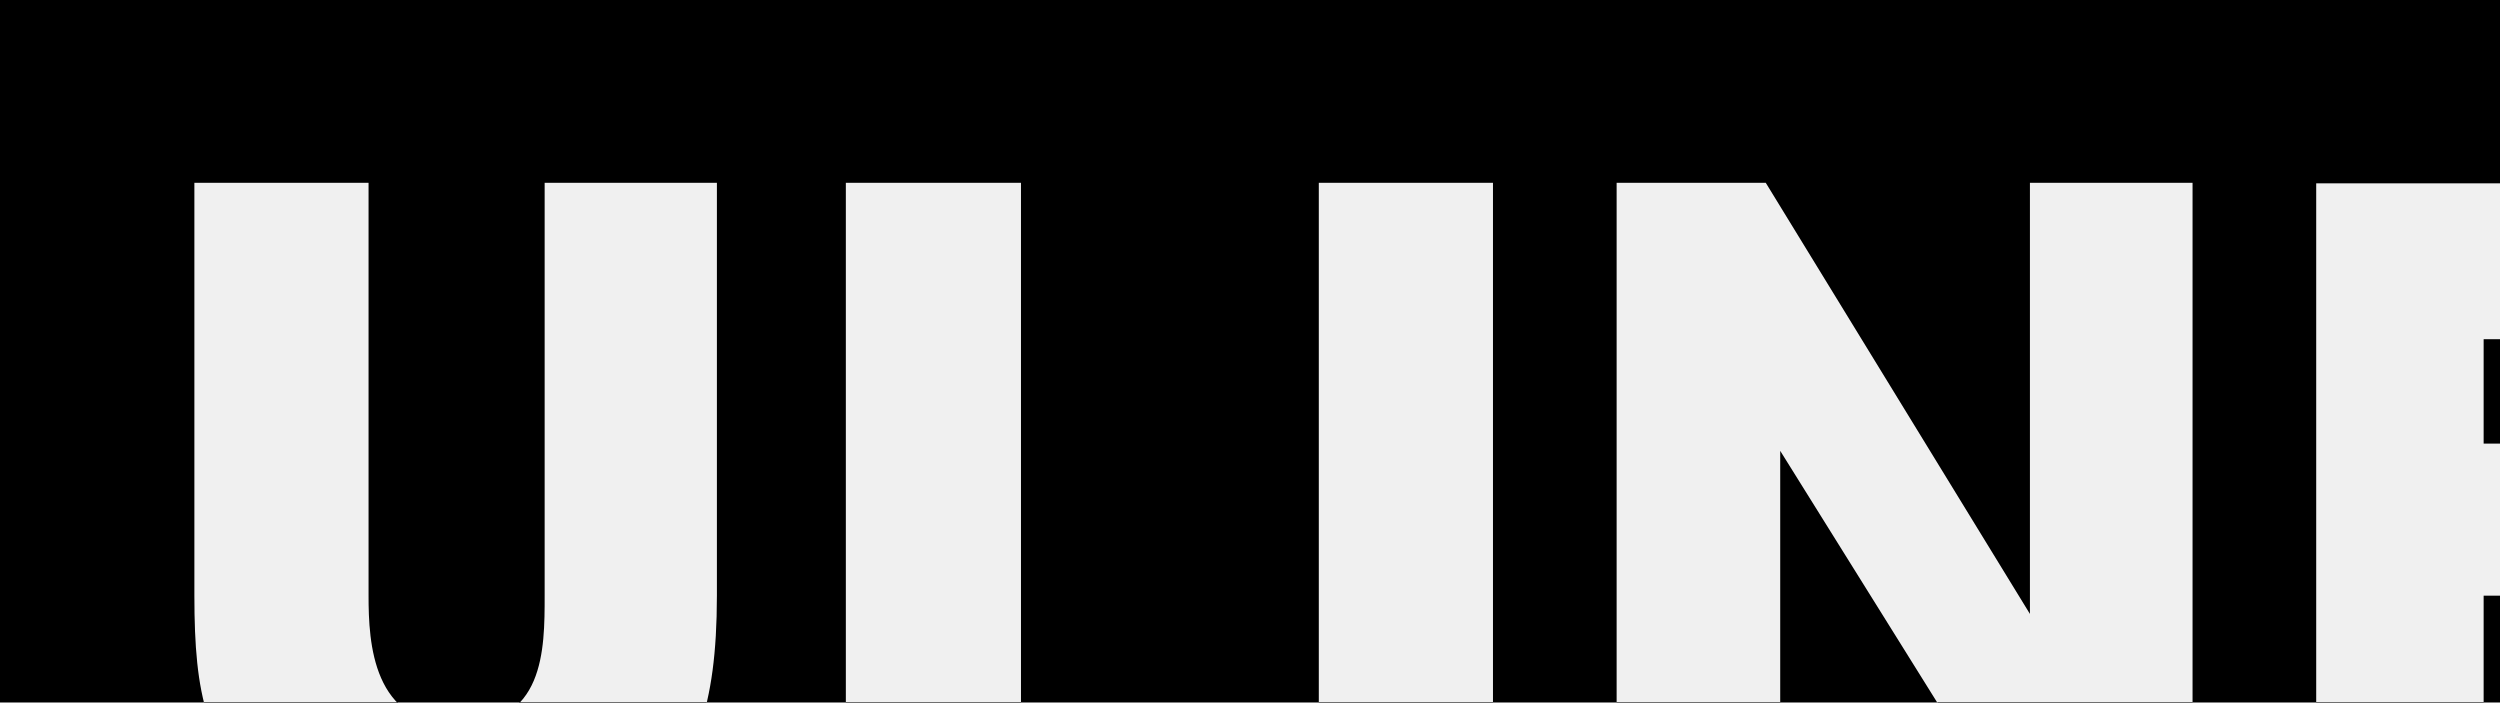
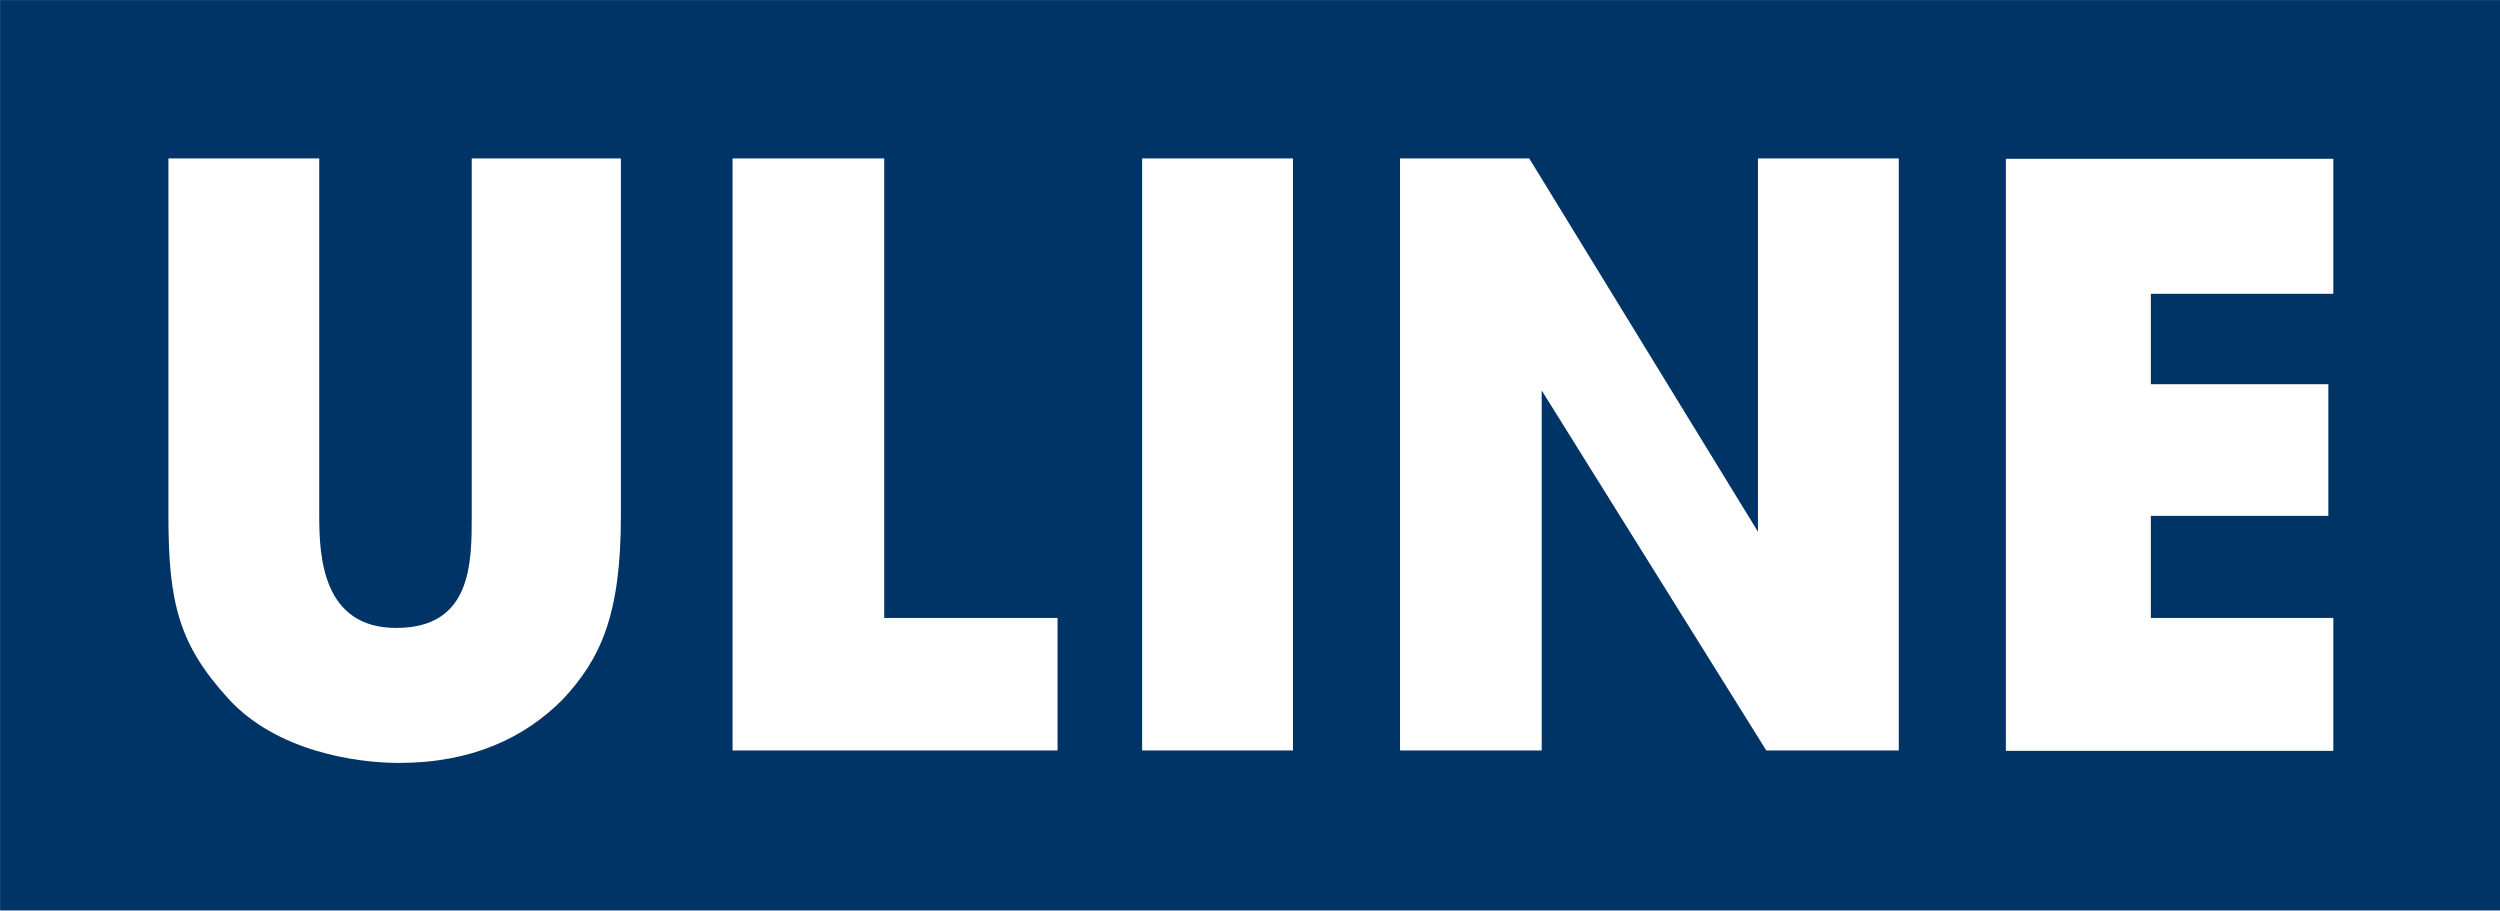
- <svg xmlns="http://www.w3.org/2000/svg" viewBox="-112.6 -8 519.6 146" fill="#000000">
-   <path d="m-112.6-8h519.6v146h-519.6zm40.4 123.8c0 21.1 2.6 31 14.5 44 11.5 12.5 30.5 15.299 40.8 15.299 17.5 0 30.2-5.999 39.4-15.299 9-9.7 13.9-20.1 13.9-44v-85.8h-35.8v85.8c0 11.3 0 26.9-18.1 26.9-17.7 0-18.5-17.1-18.5-26.9v-85.8h-36.2zm213.4 56.3v-31.8h-41.6v-110.3h-36.4v142.1zm56.5-142.1h-36.2v142.1h36.2zm59.7 142.1v-86.4l53.9 86.4h31.8v-142.1h-33.8v89.6l-54.9-89.6h-31v142.1zm190 0v-31.8h-43.8v-24.5h42.6v-31.6h-42.6v-21.7h43.8v-32.4h-78.6v142.1h78.6z" />
+ <svg xmlns="http://www.w3.org/2000/svg" id="layer" version="1.1" xml:space="preserve" viewBox="-153.02 -46.01 600.02 218.53">
+   <style id="style833" type="text/css">
+ 	.st0{fill:#003366;}
+ </style>
+   <rect id="rect995" x="-112.6" y="-8" width="519.6" height="146" fill="#ffffff" fill-rule="evenodd" stroke-width="14.542" />
+   <path id="path835" class="st0" d="m-153-46h600v218.5h-600zm40.4 123.8c0 21.1 2.6 31 14.5 44 11.5 12.5 30.5 15.299 40.8 15.299 17.5 0 30.2-5.999 39.4-15.299 9-9.7 13.9-20.1 13.9-44v-85.8h-35.8v85.8c0 11.3 0 26.9-18.1 26.9-17.7 0-18.5-17.1-18.5-26.9v-85.8h-36.2zm213.4 56.3v-31.8h-41.6v-110.3h-36.4v142.1zm56.5-142.1h-36.2v142.1h36.2zm59.7 142.1v-86.4l53.9 86.4h31.8v-142.1h-33.8v89.6l-54.9-89.6h-31v142.1zm190 0v-31.8h-43.8v-24.5h42.6v-31.6h-42.6v-21.7h43.8v-32.4h-78.6v142.1h78.6z" />
</svg>
